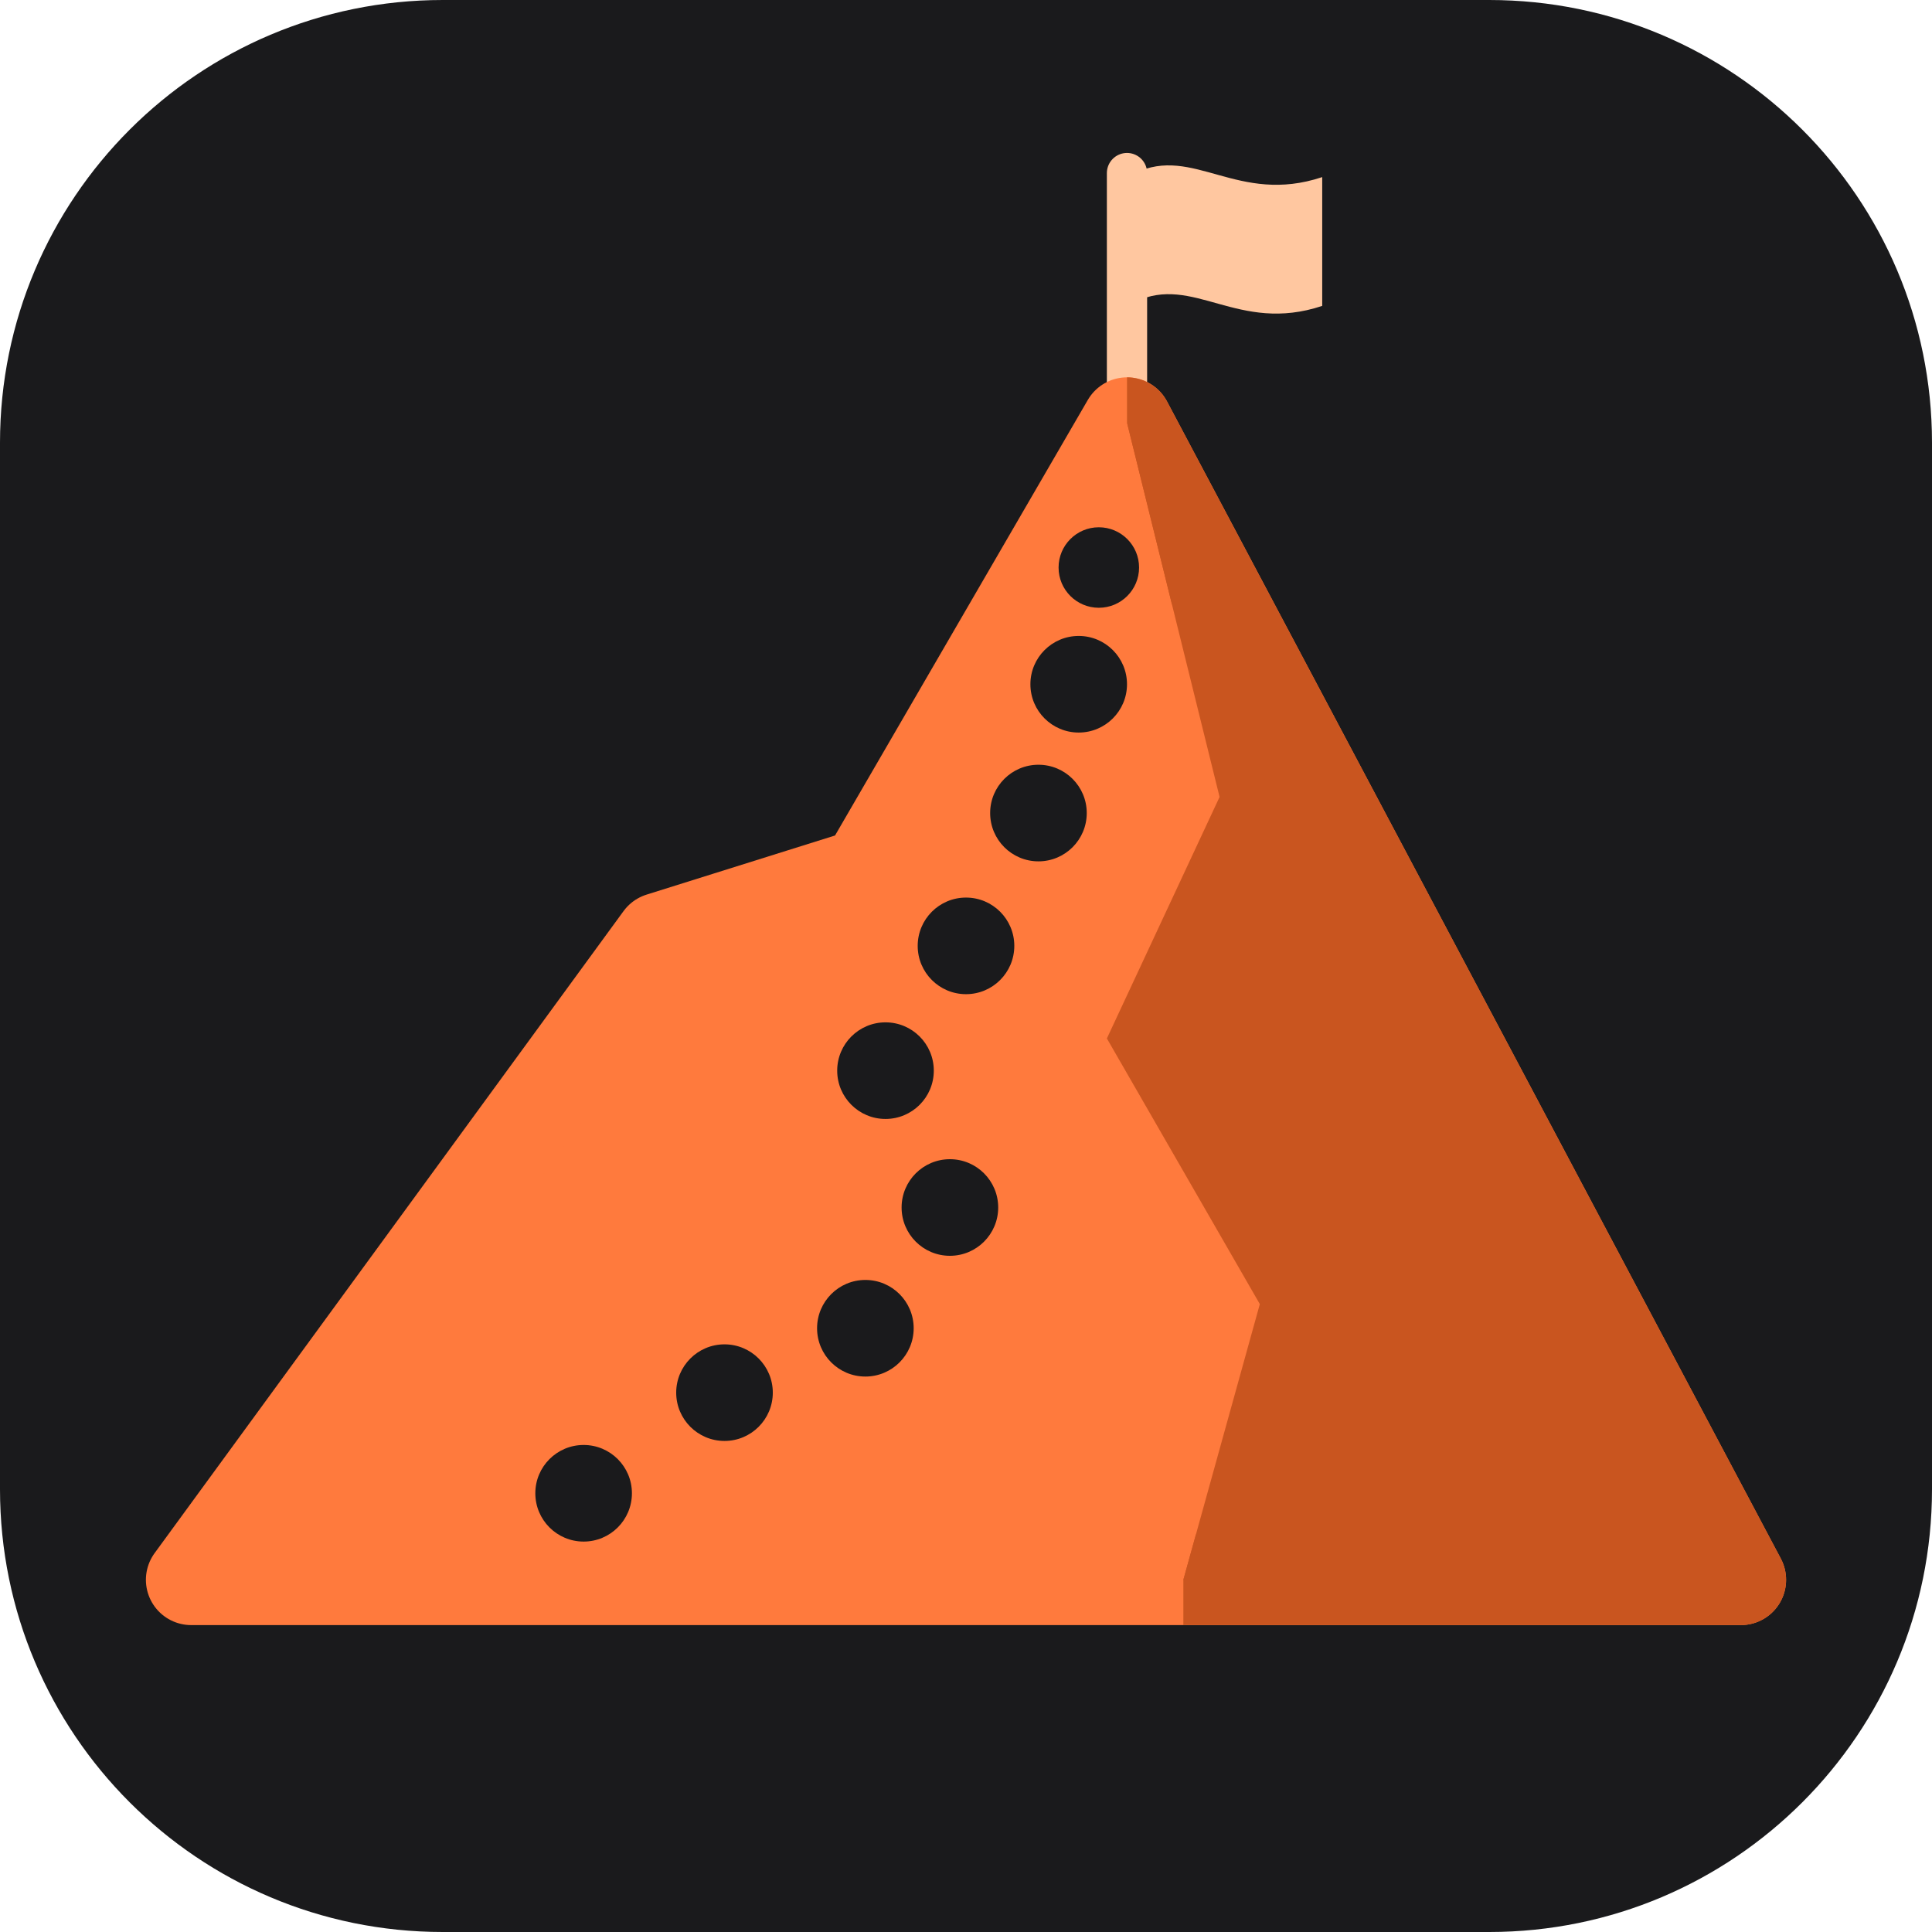
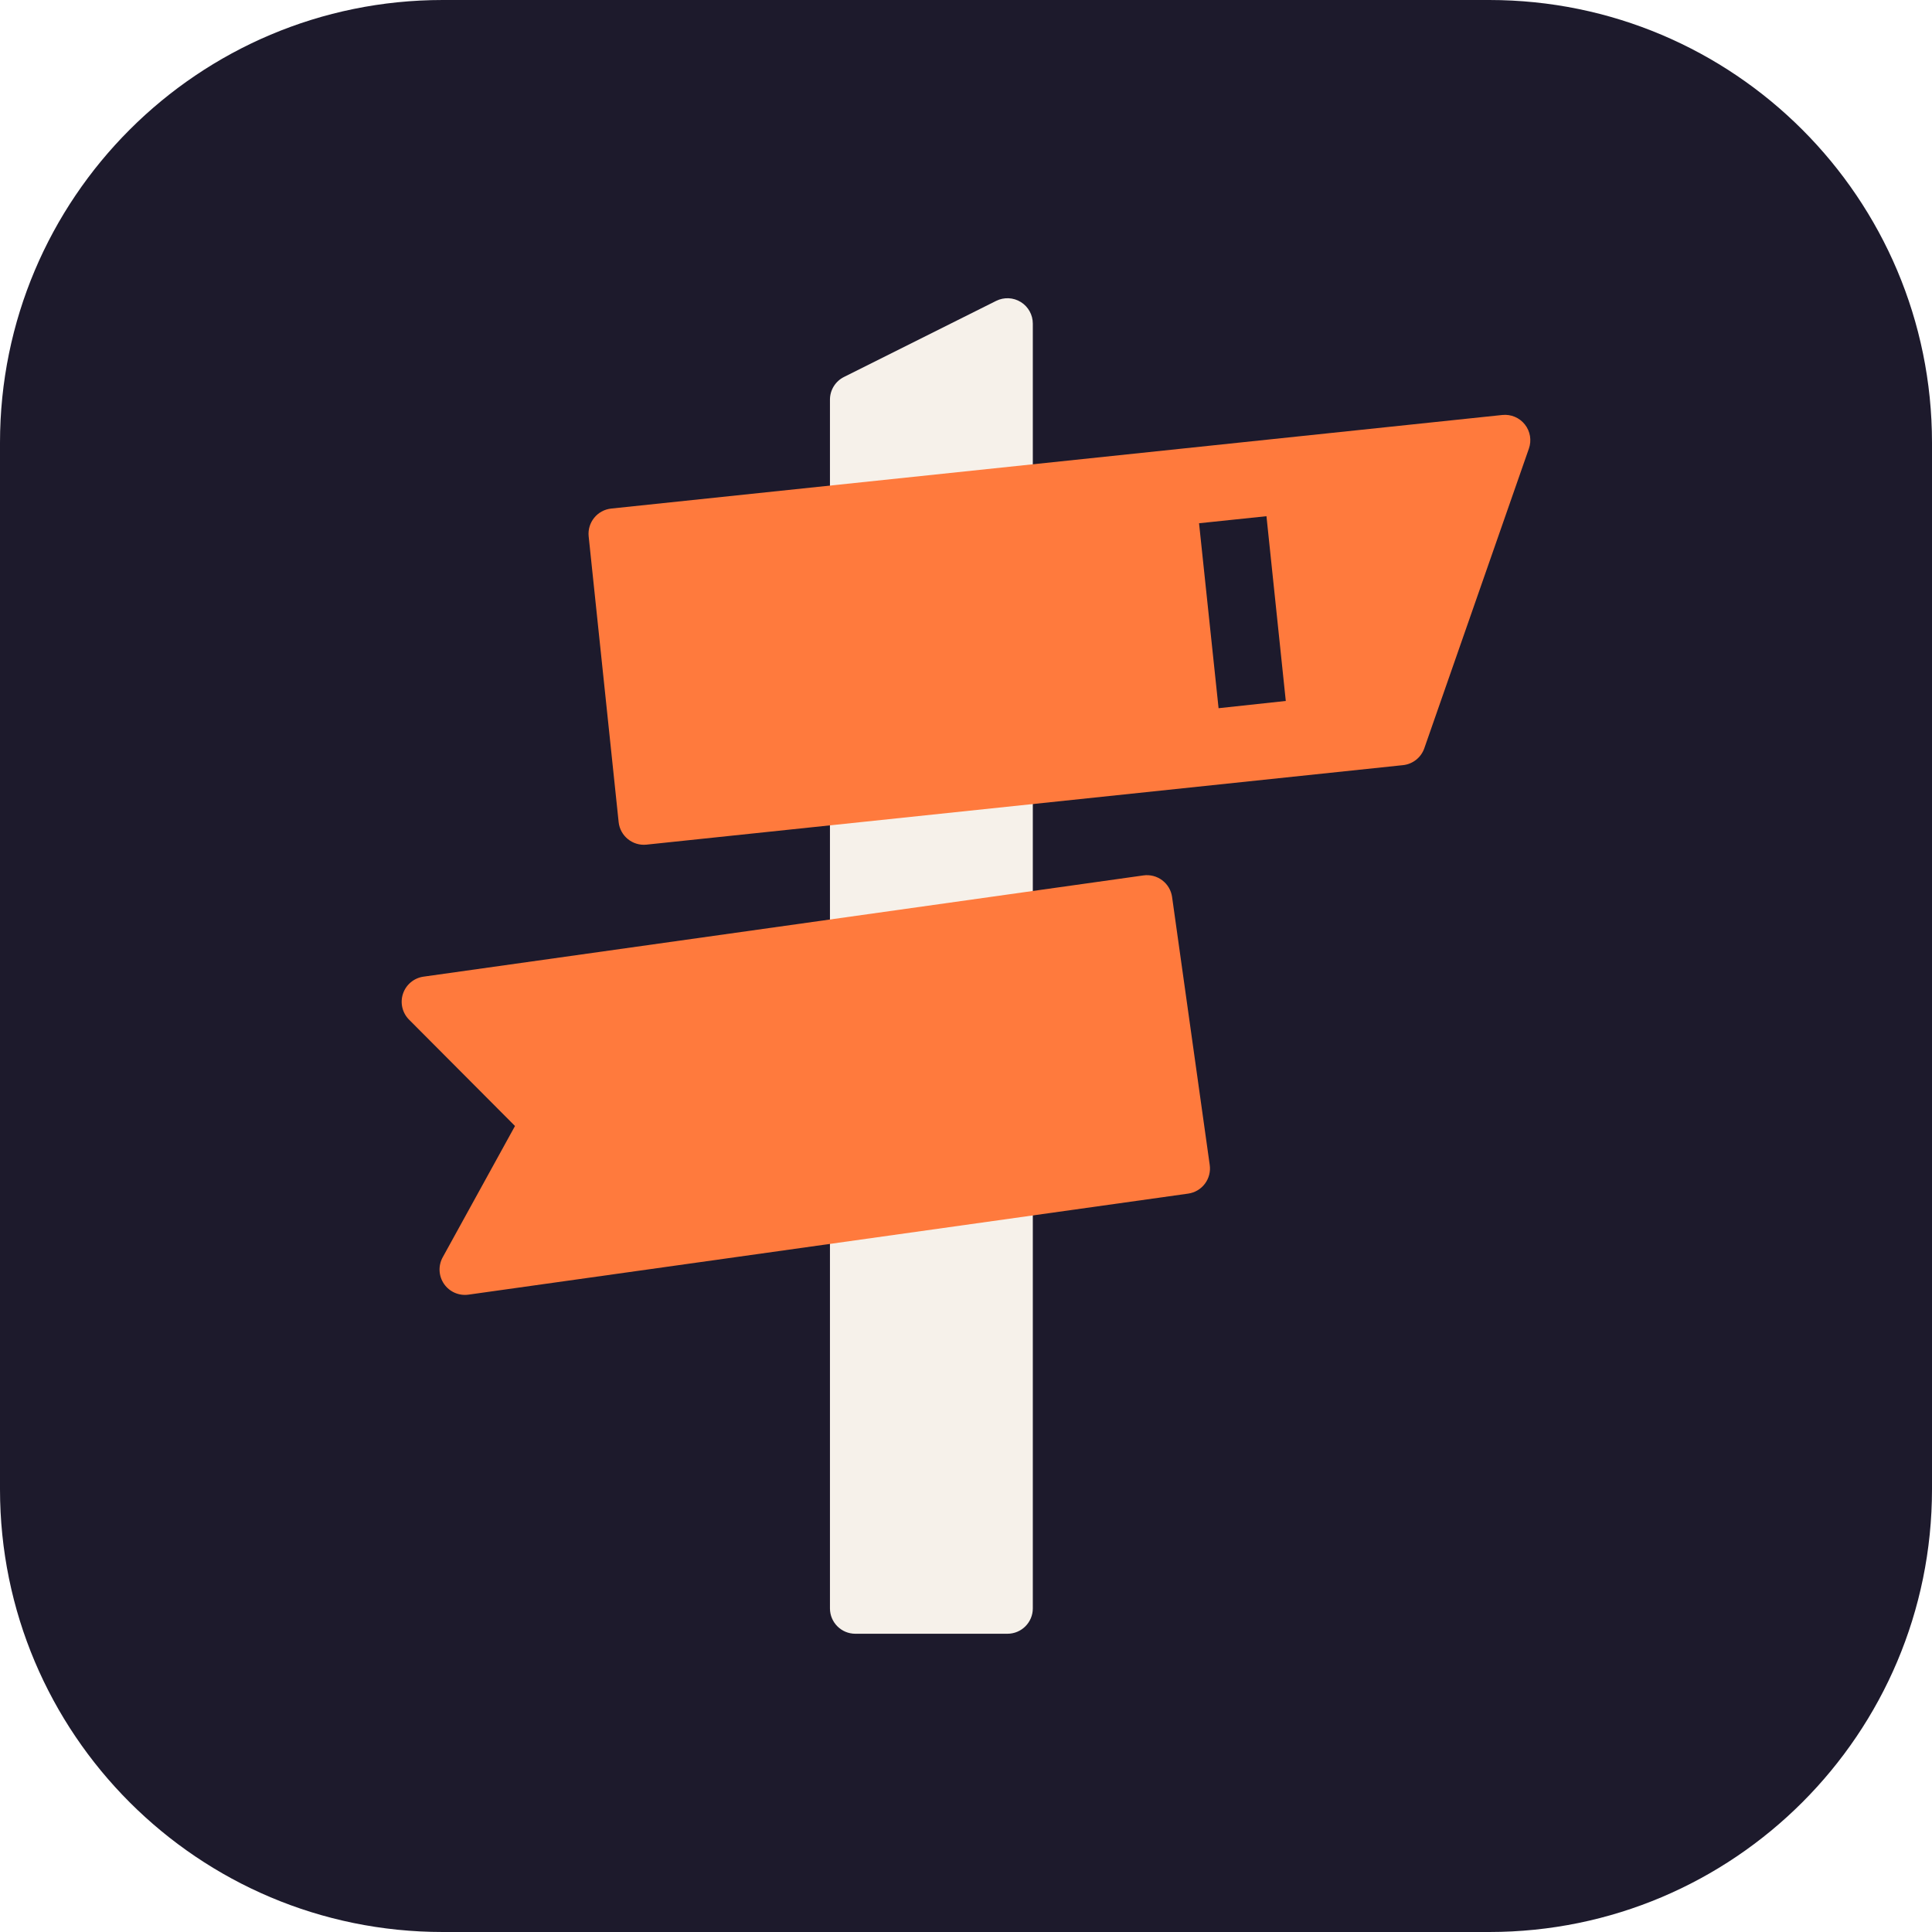
<svg xmlns="http://www.w3.org/2000/svg" viewBox="0 0 96 96">
-   <rect width="96" height="96" rx="22" fill="#1A1A1C" />
-   <path d="M56 24V8.6" stroke="#FFC7A0" stroke-width="2.0" stroke-linecap="round" />
-   <path d="M56.4 8.6 C59.3 7.2 61.5 10.2 65.7 8.8 V15.2 C61.5 16.6 59.3 13.6 56.4 15.0 Z" fill="#FFC7A0" />
-   <path d="M9.5 78.5 32.8 46.6 43 43.4 56 21 86.5 78.5Z" fill="#FF7A3D" stroke="#FF7A3D" stroke-width="4.5" stroke-linejoin="round" />
-   <clipPath id="r">
-     <path d="M56 4 L56 21 L60.6 39.6 L55 51.6 L62.6 64.8 L58.8 78.5 L58.8 96H100V4Z" />
-   </clipPath>
-   <g clip-path="url(#r)">
-     <path d="M9.5 78.5 32.8 46.6 43 43.4 56 21 86.5 78.5Z" fill="#C9551F" stroke="#C9551F" stroke-width="4.5" stroke-linejoin="round" />
-   </g>
-   <g fill="#1A1A1C">
-     <circle cx="29" cy="74.2" r="2.4" />
-     <circle cx="36" cy="69.2" r="2.4" />
-     <circle cx="43" cy="66" r="2.4" />
-     <circle cx="47.2" cy="60" r="2.4" />
-     <circle cx="44" cy="53.2" r="2.4" />
-     <circle cx="48" cy="47" r="2.4" />
-     <circle cx="51.6" cy="40.4" r="2.4" />
-     <circle cx="53.6" cy="34" r="2.4" />
-     <circle cx="54.6" cy="28.2" r="2" />
-   </g>
+   <rect width="96" height="96" rx="22" fill="#1D1A2C" />
+   <path d="M41.24 19.86A1.26 1.26 0 0 1 41.94 18.73L49.5 14.95A1.26 1.26 0 0 1 51.32 16.08L51.32 79.92A1.26 1.26 0 0 1 50.06 81.18L42.5 81.18A1.26 1.26 0 0 1 41.24 79.92Z" fill="#F6F1EA" />
+   <path d="M29.25 26.65A1.26 1.26 0 0 1 30.37 25.27L74.65 20.62A1.26 1.26 0 0 1 75.97 22.29L70.77 37.19A1.26 1.26 0 0 1 69.71 38.02L32.12 41.97A1.26 1.26 0 0 1 30.74 40.85ZM59.58 26L62.93 25.65L63.89 34.83L60.55 35.19Z" fill="#FF7A3D" fill-rule="evenodd" />
+   <path d="M20.33 50.67A1.26 1.26 0 0 1 21.04 48.53L56.81 43.5A1.26 1.26 0 0 1 58.24 44.57L60.11 57.88A1.26 1.26 0 0 1 59.04 59.31L23.28 64.33A1.26 1.26 0 0 1 22 62.47L25.59 55.95Z" fill="#FF7A3D" fill-rule="evenodd" />
</svg>
